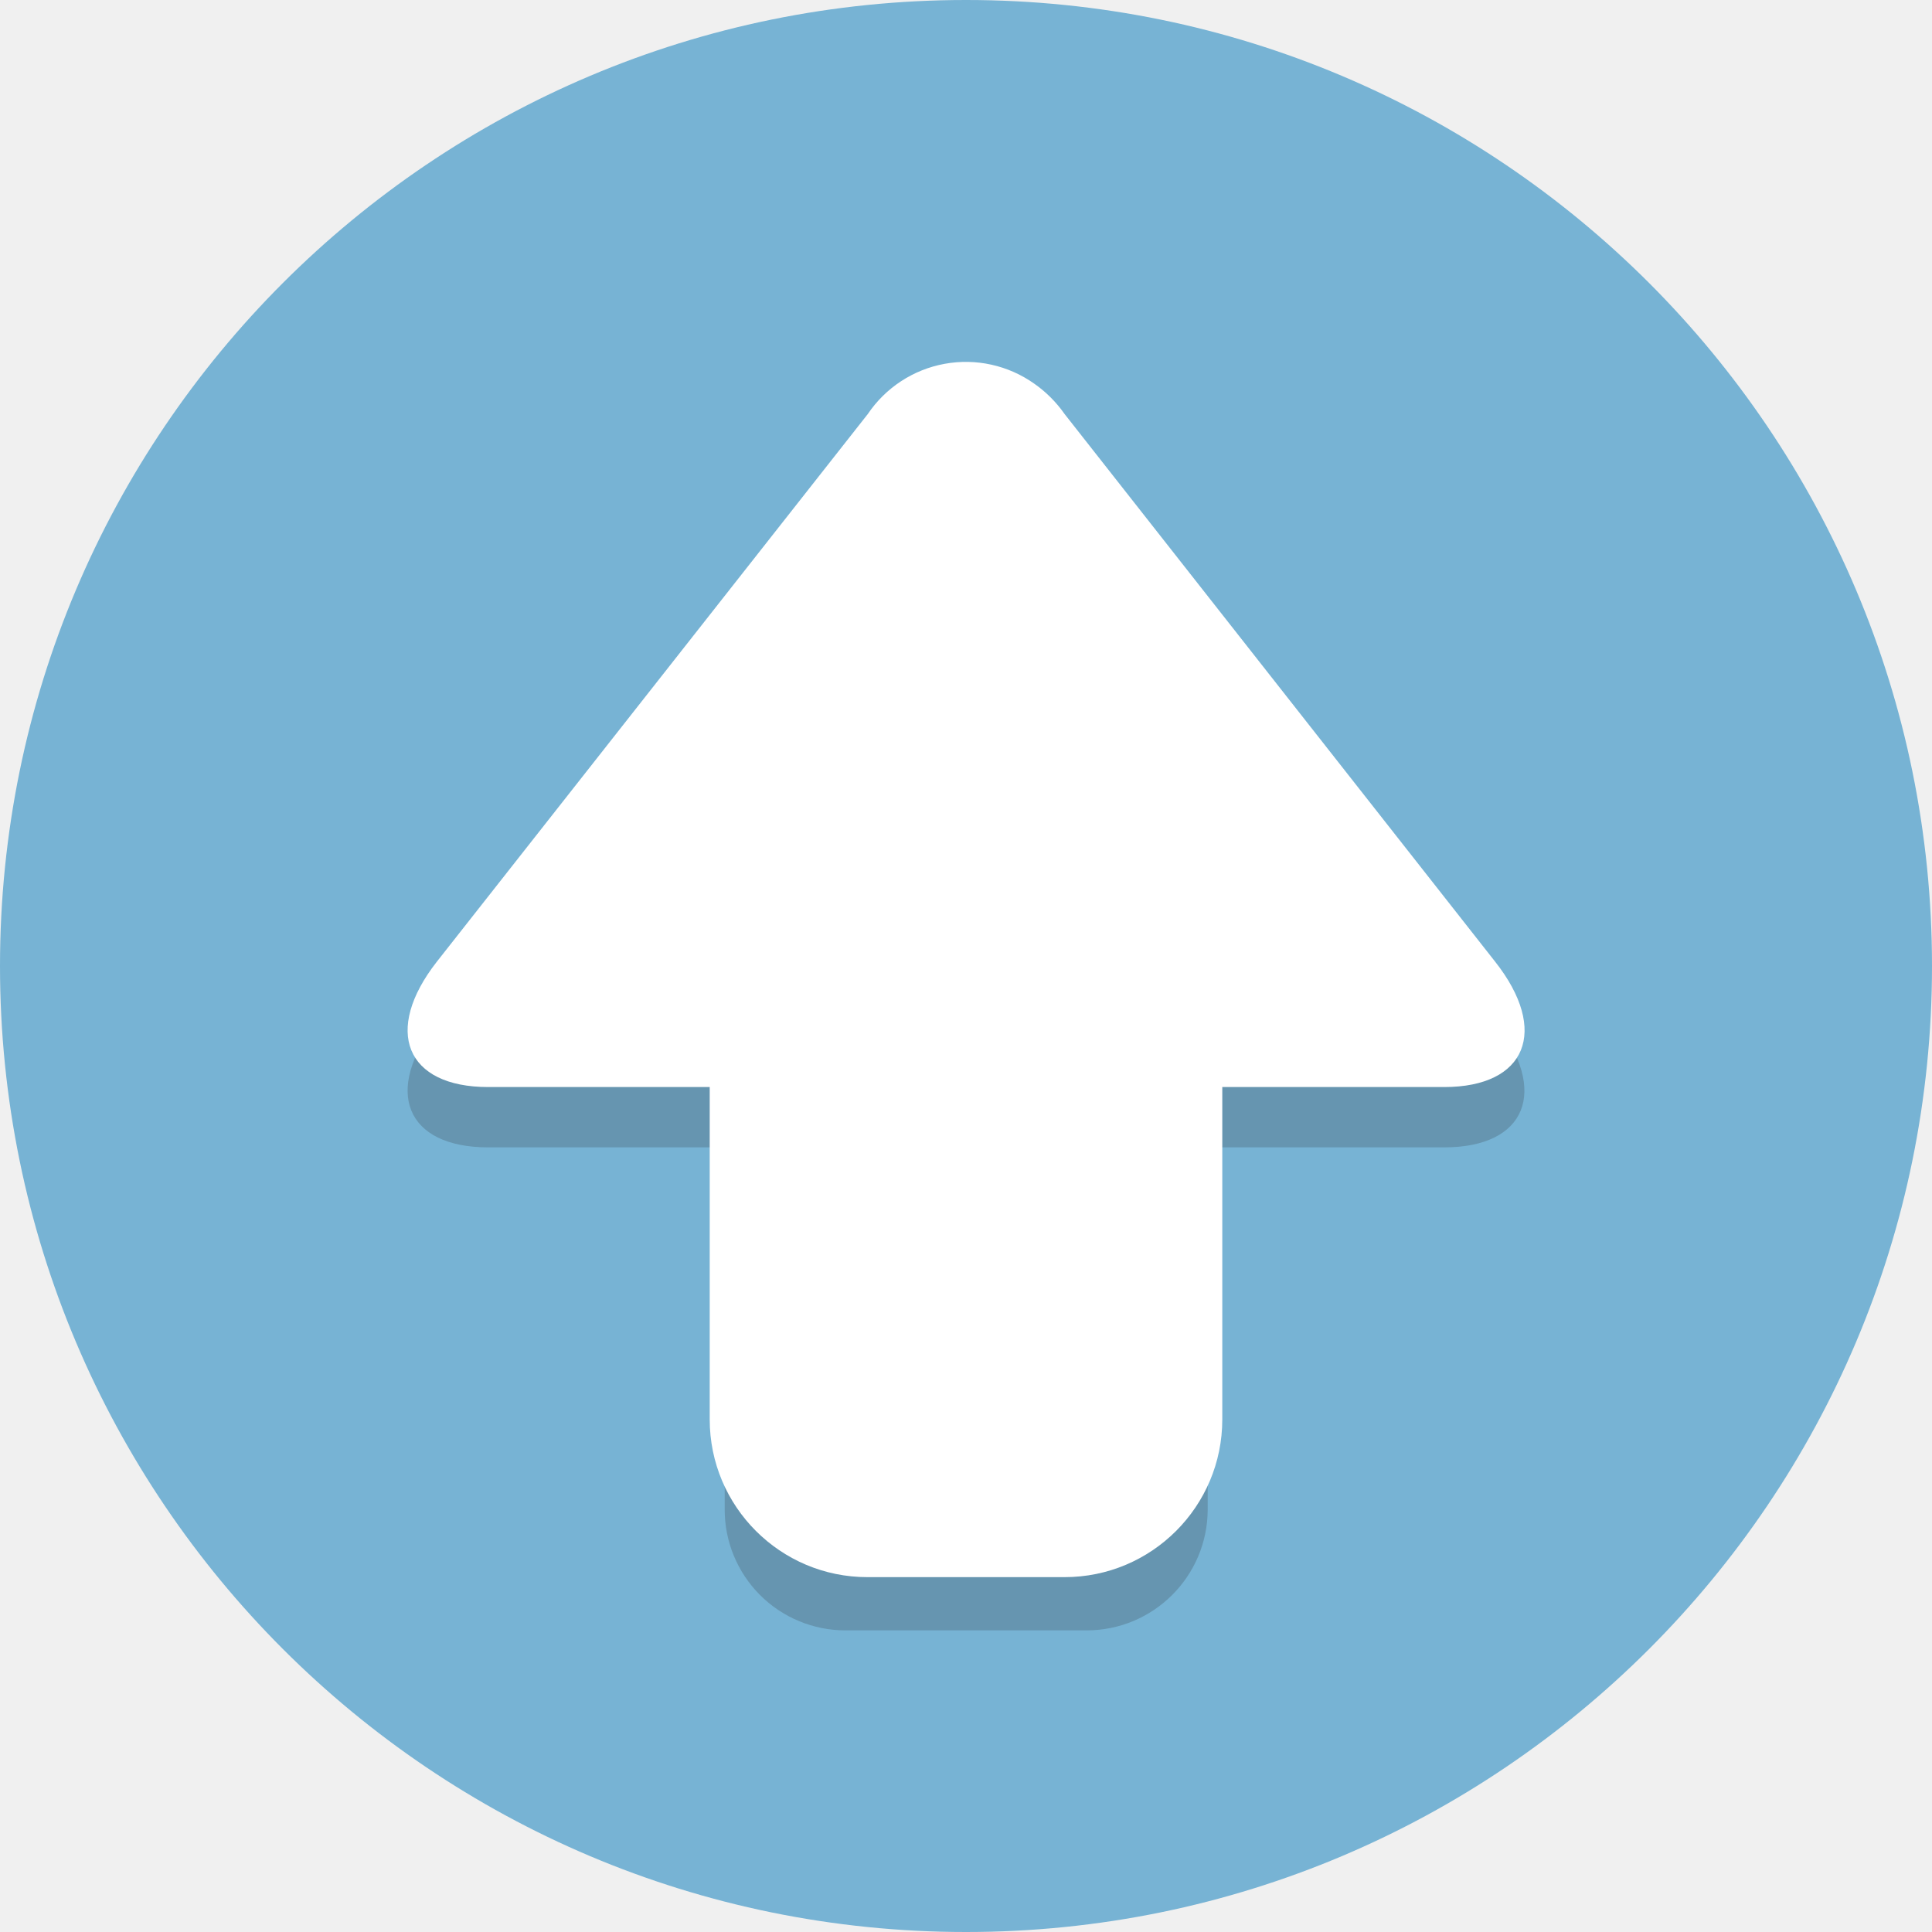
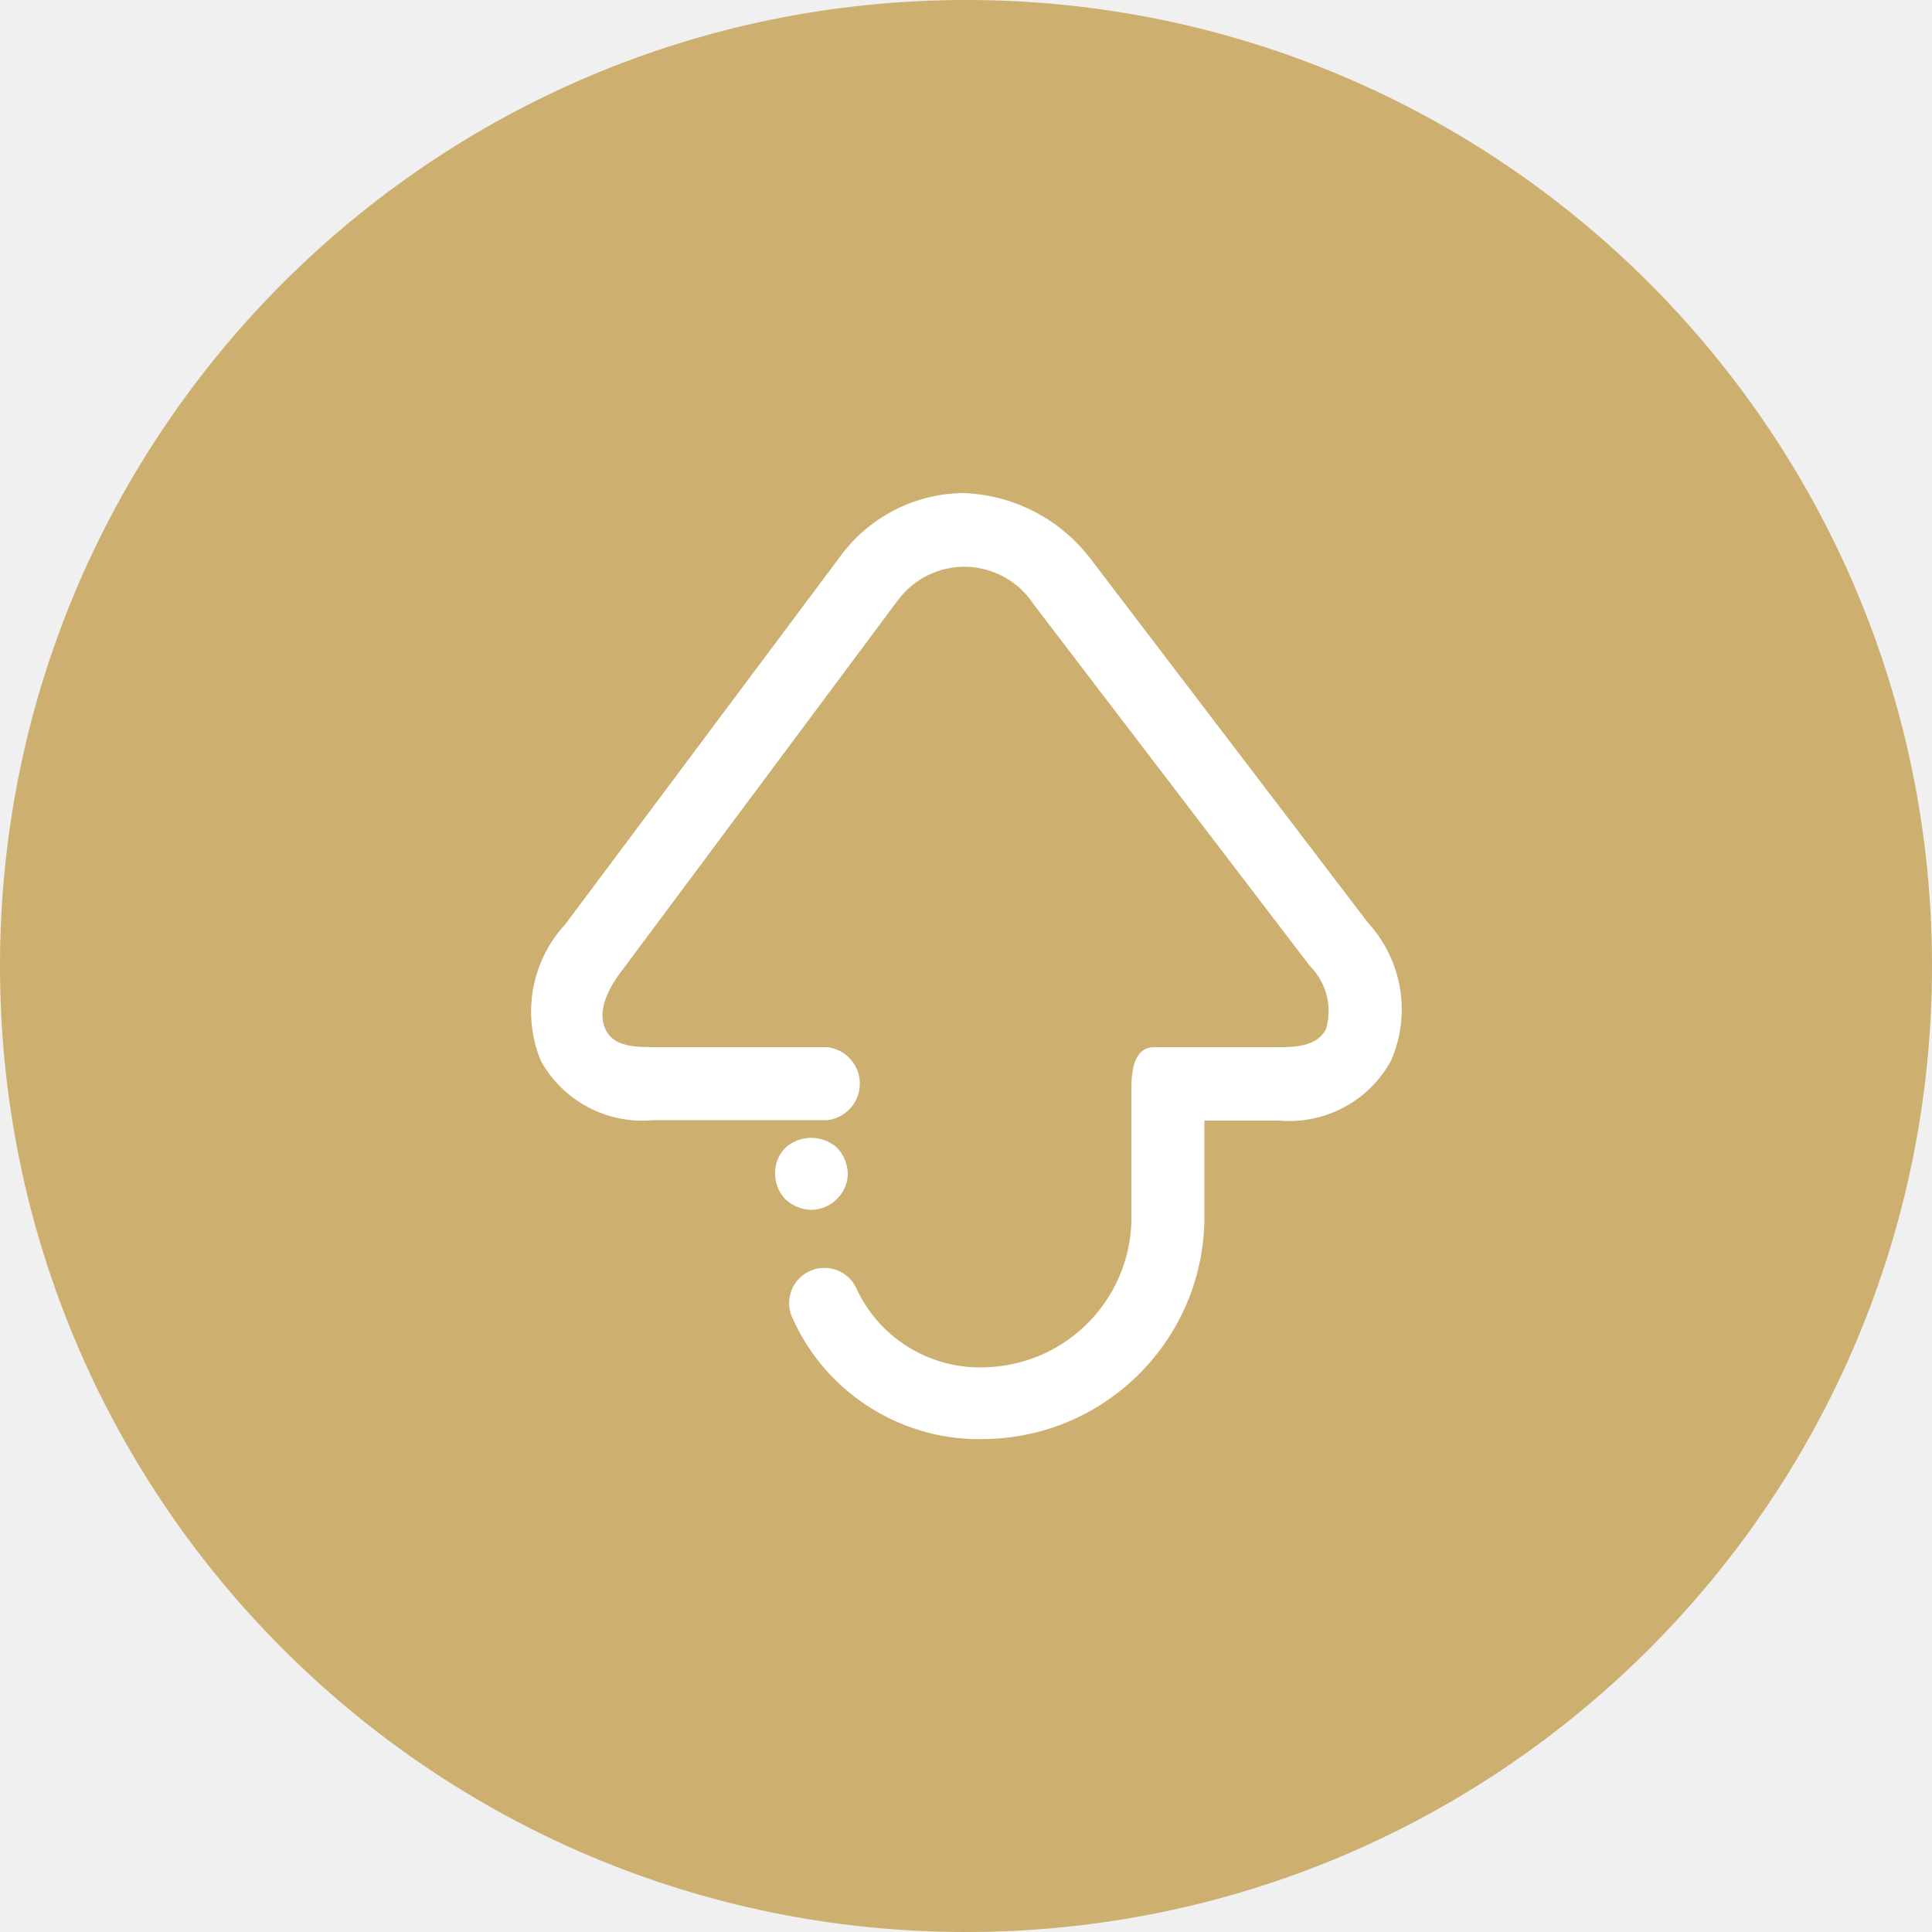
- <svg xmlns="http://www.w3.org/2000/svg" id="Layer_1" data-name="Layer 1" viewBox="0 0 49 49">
+ <svg xmlns="http://www.w3.org/2000/svg" id="Layer_1" data-name="Layer 1" viewBox="0 0 50 50">
  <defs>
-     <style>.cls-1{fill:none;}.cls-2{clip-path:url(#clip-path);}.cls-3{fill:#77b3d4;}.cls-4{opacity:0.2;}.cls-5{clip-path:url(#clip-path-3);}.cls-6{fill:#231f20;}.cls-7{fill:#fff;}</style>
-     <clipPath id="clip-path" transform="translate(-0.86 -0.84)">
-       <rect class="cls-1" x="0.86" y="0.84" width="49" height="49" />
-     </clipPath>
-     <clipPath id="clip-path-3" transform="translate(-0.86 -0.84)">
-       <rect class="cls-1" x="11.2" y="11.56" width="28.33" height="30.63" />
-     </clipPath>
+     <style>.cls-1{fill:#cdaf70;}.cls-2{fill:#fff;}</style>
  </defs>
-   <g id="Group_69" data-name="Group 69">
-     <g id="Group_53" data-name="Group 53">
-       <g class="cls-2">
-         <g id="Group_52" data-name="Group 52">
-           <g id="Group_51" data-name="Group 51">
-             <g class="cls-2">
-               <g id="Group_50" data-name="Group 50">
-                 <path id="Path_35" data-name="Path 35" class="cls-3" d="M49.86,25.34A24.5,24.5,0,1,1,25.36.84a24.5,24.5,0,0,1,24.5,24.5" transform="translate(-0.86 -0.84)" />
-                 <g id="Group_49" data-name="Group 49" class="cls-4">
-                   <g id="Group_48" data-name="Group 48">
-                     <g class="cls-5">
-                       <g id="Group_47" data-name="Group 47">
-                         <path id="Path_36" data-name="Path 36" class="cls-6" d="M38.78,26.76,27.86,12.87a3,3,0,0,0-4.23-.77,2.93,2.93,0,0,0-.76.77L11.94,26.76c-1.37,1.75-.79,3.18,1.3,3.18h6v9.18a3.06,3.06,0,0,0,3.06,3.07h6.12a3.07,3.07,0,0,0,3.07-3.06V29.94h6c2.08,0,2.66-1.43,1.29-3.18" transform="translate(-0.86 -0.84)" />
-                       </g>
-                     </g>
-                   </g>
-                 </g>
-                 <rect id="Rectangle_24" data-name="Rectangle 24" class="cls-7" x="18" y="15" width="13" height="25" rx="4" />
-                 <path id="Path_37" data-name="Path 37" class="cls-7" d="M13.24,28.41c-2.09,0-2.67-1.43-1.3-3.18L22.87,11.34a3,3,0,0,1,4.22-.77,3.13,3.13,0,0,1,.77.77L38.78,25.23c1.38,1.75.79,3.18-1.29,3.18Z" transform="translate(-0.86 -0.84)" />
-               </g>
-             </g>
-           </g>
-         </g>
-       </g>
-     </g>
-   </g>
+   <circle class="cls-1" cx="25" cy="25" r="25" />
+   <path class="cls-2" d="M25.6,37.24a5.3,5.3,0,0,1-5.11-3.17.91.91,0,1,1,1.69-.69,3.52,3.52,0,0,0,3.43,2,3.88,3.88,0,0,0,3.67-3.78V28.19c0-.52.08-1.09.6-1.09H33.1c.35,0,1,0,1.22-.48A1.64,1.64,0,0,0,33.9,25l-7.15-9.36a2.14,2.14,0,0,0-3.51-.11L16.11,25.1c-.47.6-.63,1.14-.44,1.54s.62.46,1.23.46h4.5a.95.95,0,0,1,0,1.89H16.9A3,3,0,0,1,14,27.46a3.33,3.33,0,0,1,.63-3.54l7.13-9.54a4,4,0,0,1,3.16-1.62,4.33,4.33,0,0,1,3.34,1.75l7.15,9.38A3.31,3.31,0,0,1,36,27.45,3,3,0,0,1,33.1,29H31.17v2.58A5.76,5.76,0,0,1,25.6,37.24Z" />
+   <path class="cls-2" d="M21,31.31a1,1,0,0,1-.67-.27.94.94,0,0,1-.27-.67.92.92,0,0,1,.27-.67,1,1,0,0,1,1.33,0,1,1,0,0,1,.28.67.91.91,0,0,1-.28.66A.94.94,0,0,1,21,31.31Z" />
</svg>
